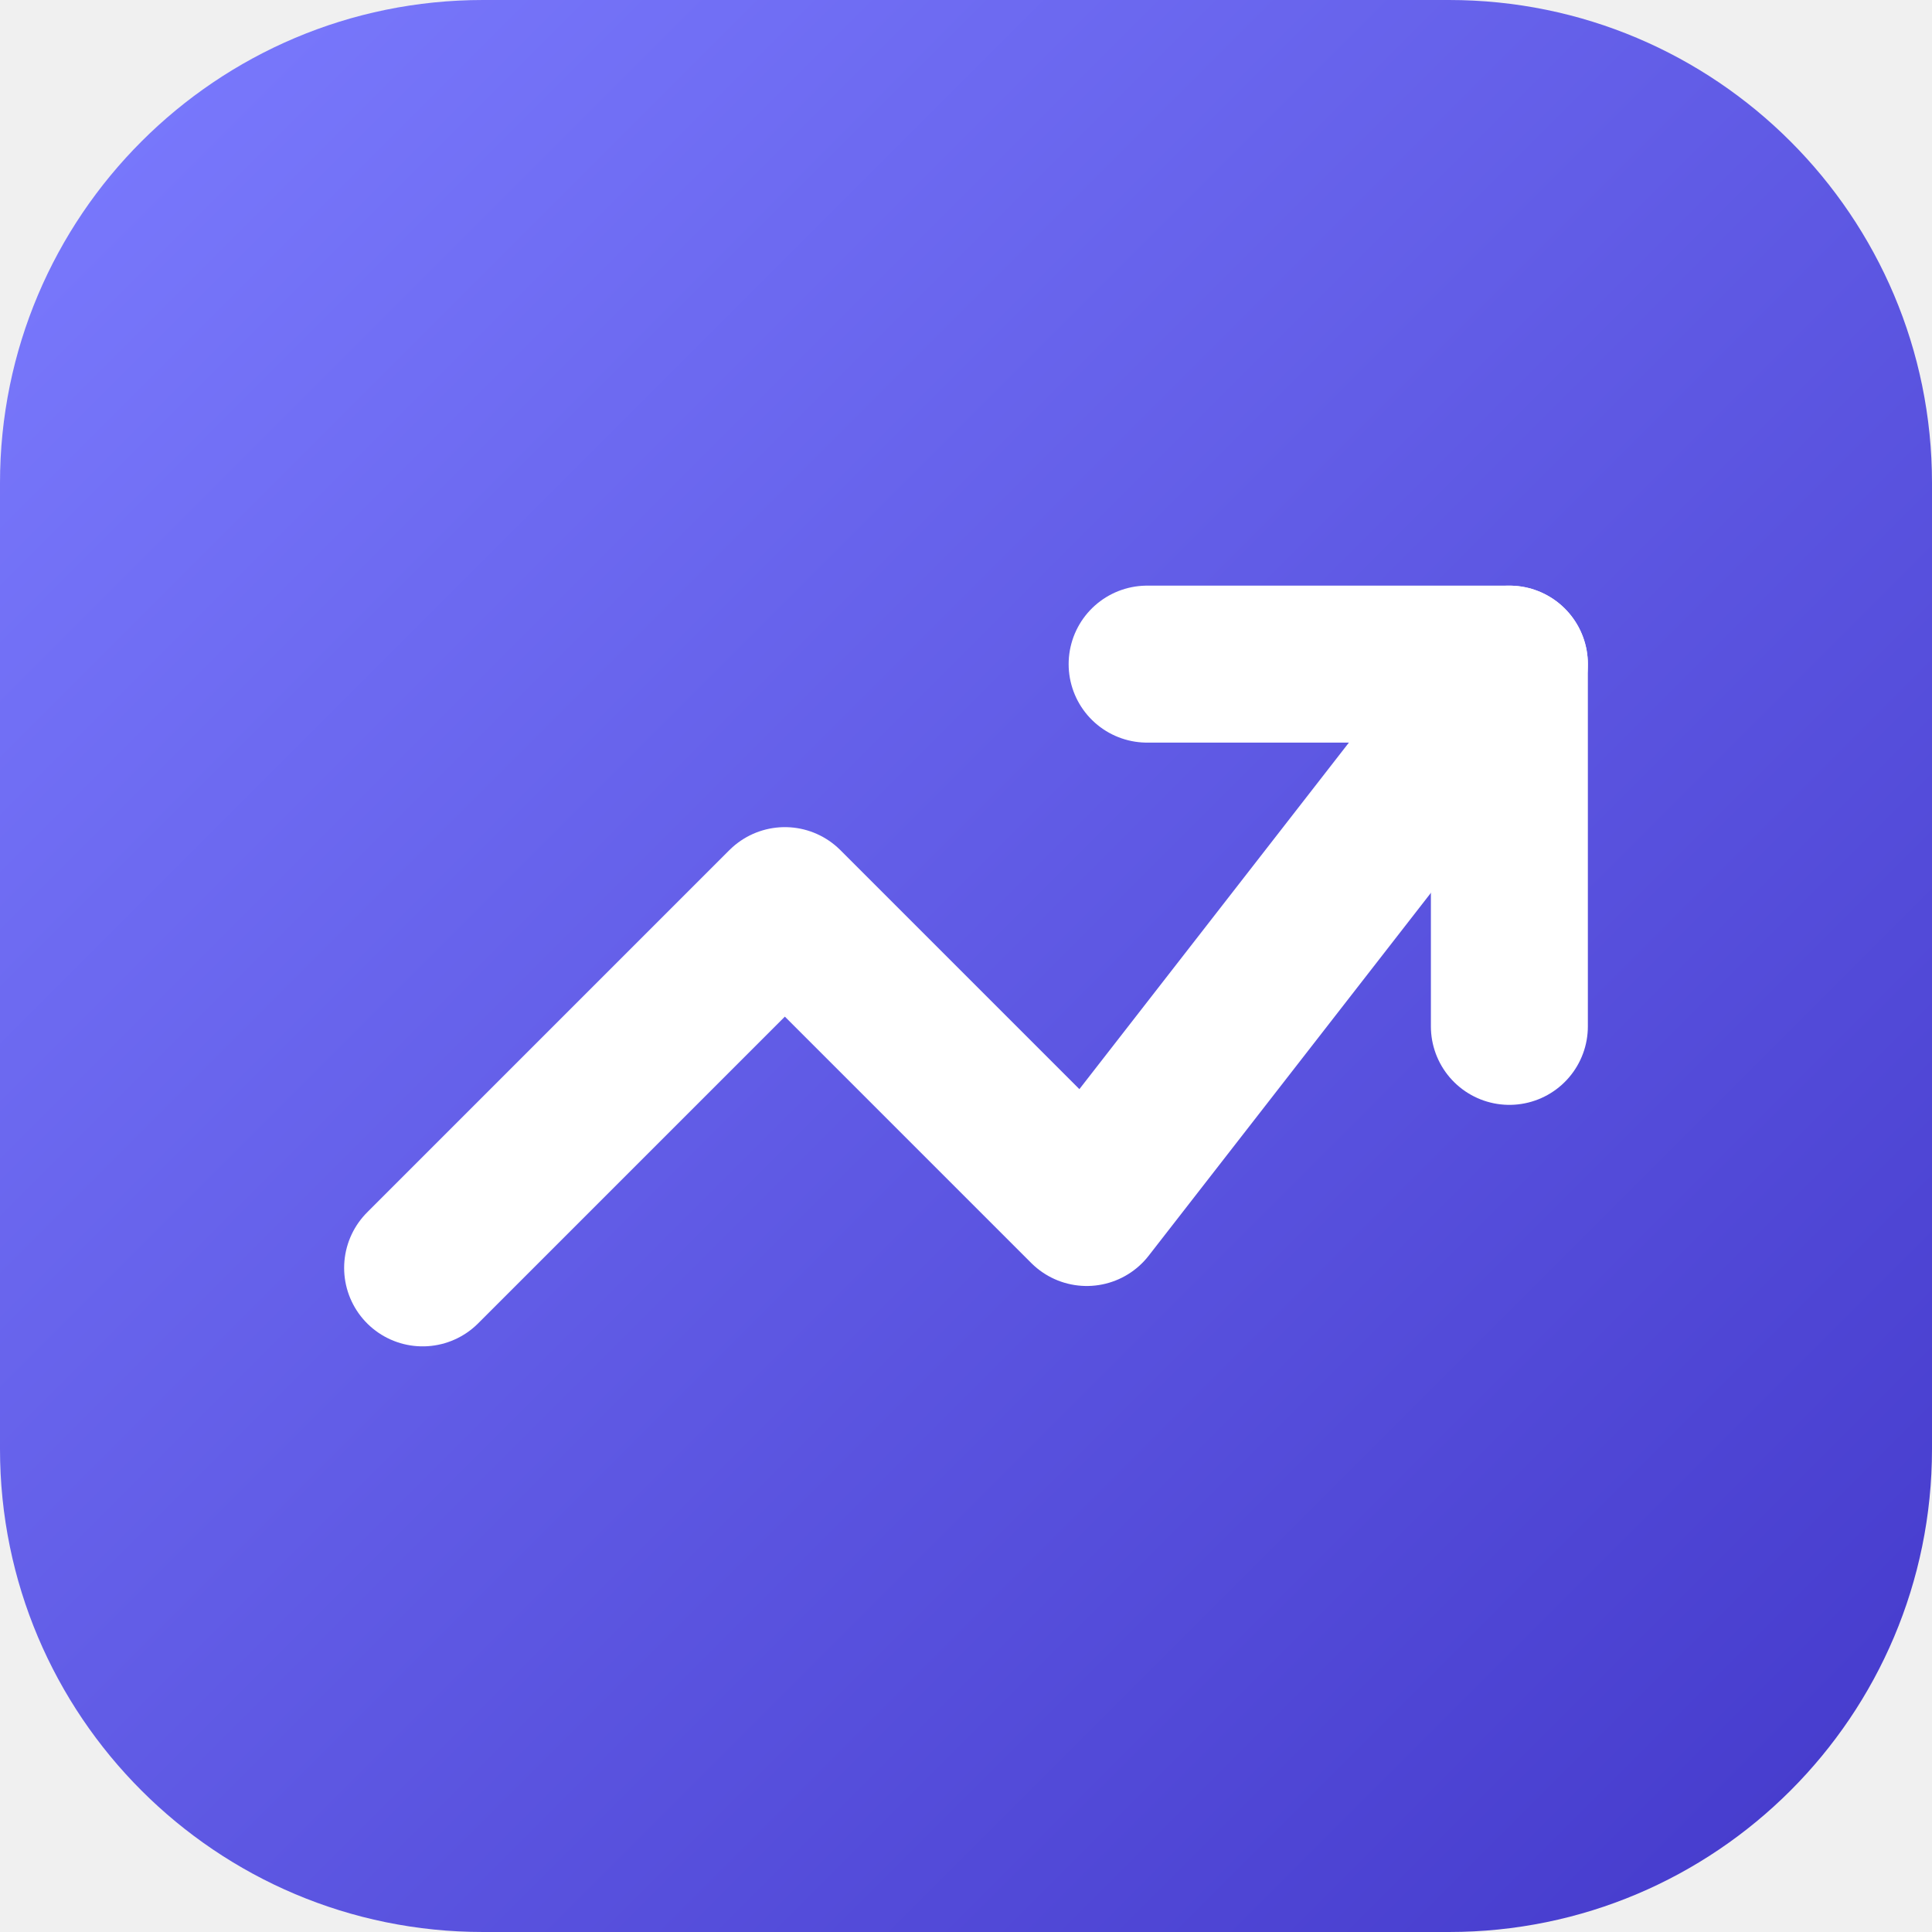
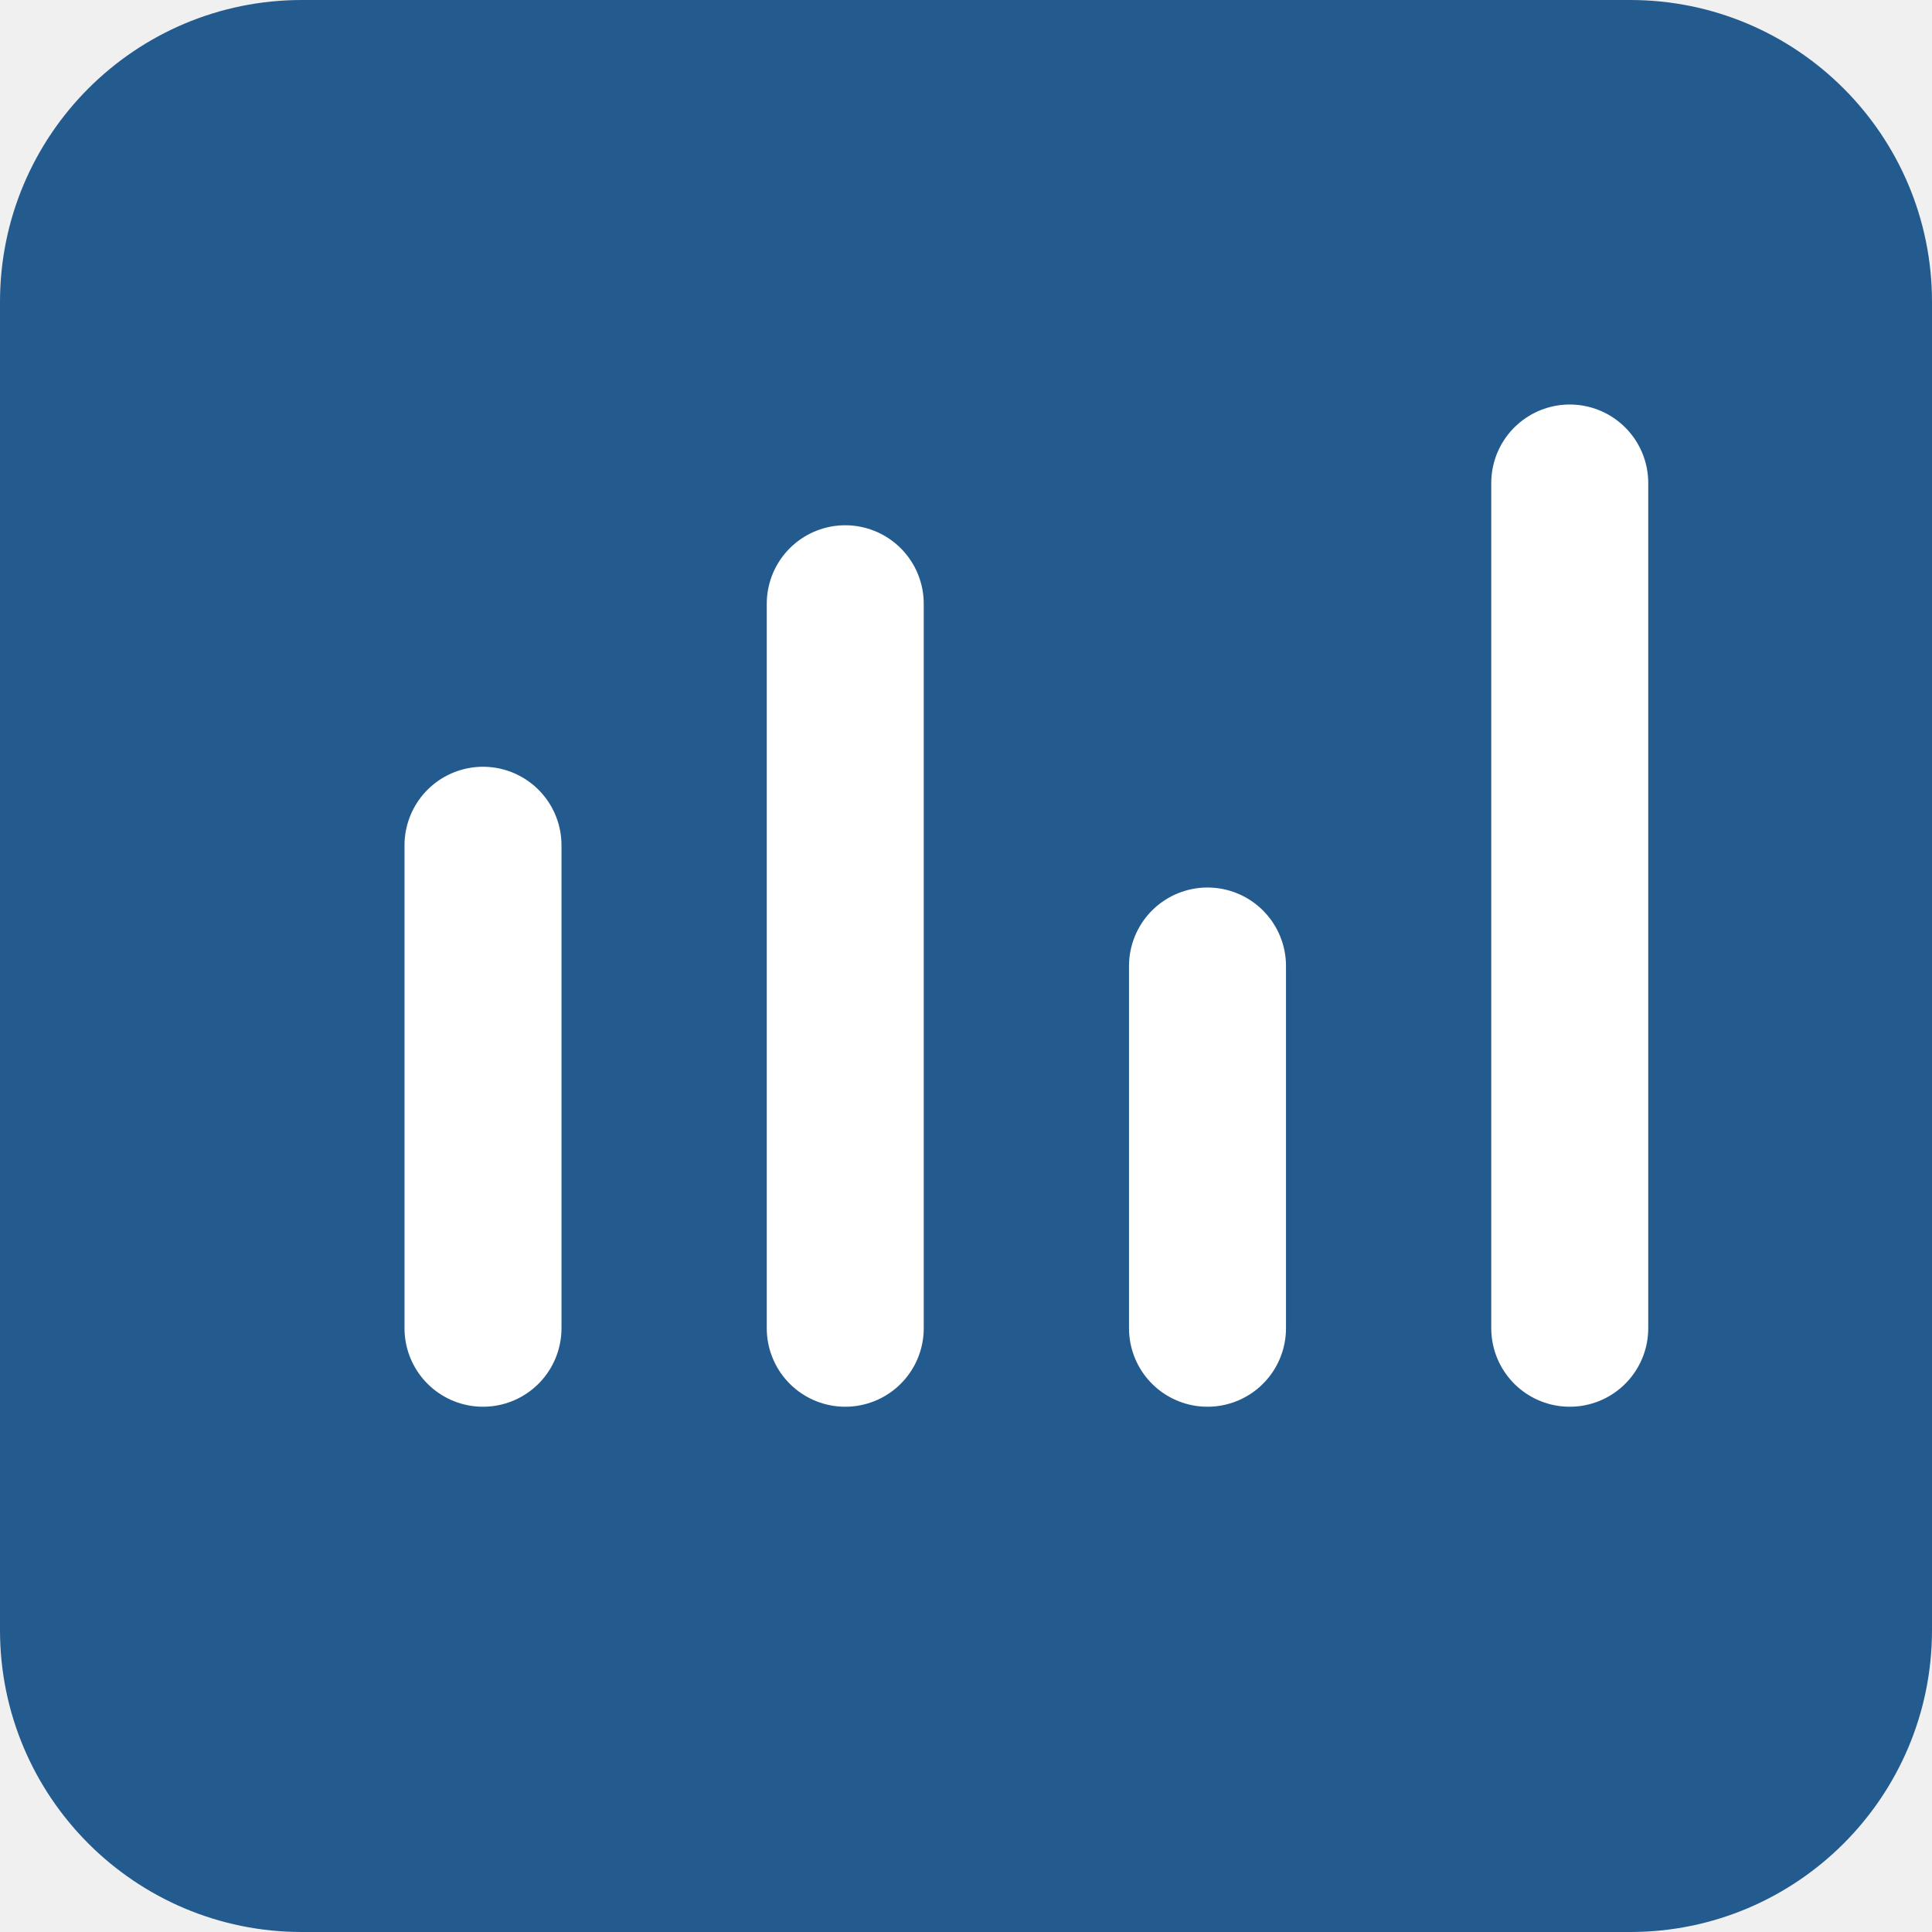
<svg xmlns="http://www.w3.org/2000/svg" viewBox="0 0 32 32">
-   <defs>
-     <linearGradient id="g" x1="0" y1="0" x2="1" y2="1">
-       <stop offset="0" stop-color="#7c7cff" />
-       <stop offset="1" stop-color="#4338ca" />
-     </linearGradient>
-   </defs>
-   <rect width="32" height="32" rx="8" fill="url(#g)" />
-   <path d="M7 21l6-6 5 5 7-9" fill="none" stroke="#fff" stroke-width="2.6" stroke-linecap="round" stroke-linejoin="round" />
-   <path d="M19 11h6v6" fill="none" stroke="#fff" stroke-width="2.6" stroke-linecap="round" stroke-linejoin="round" />
+   <rect width="32" height="32" rx="5" fill="#245b8f" />
+   <path d="M8 22V14M14 22V10M20 22v-6M26 22V8" stroke="#fff" stroke-width="2.6" stroke-linecap="round" />
</svg>
